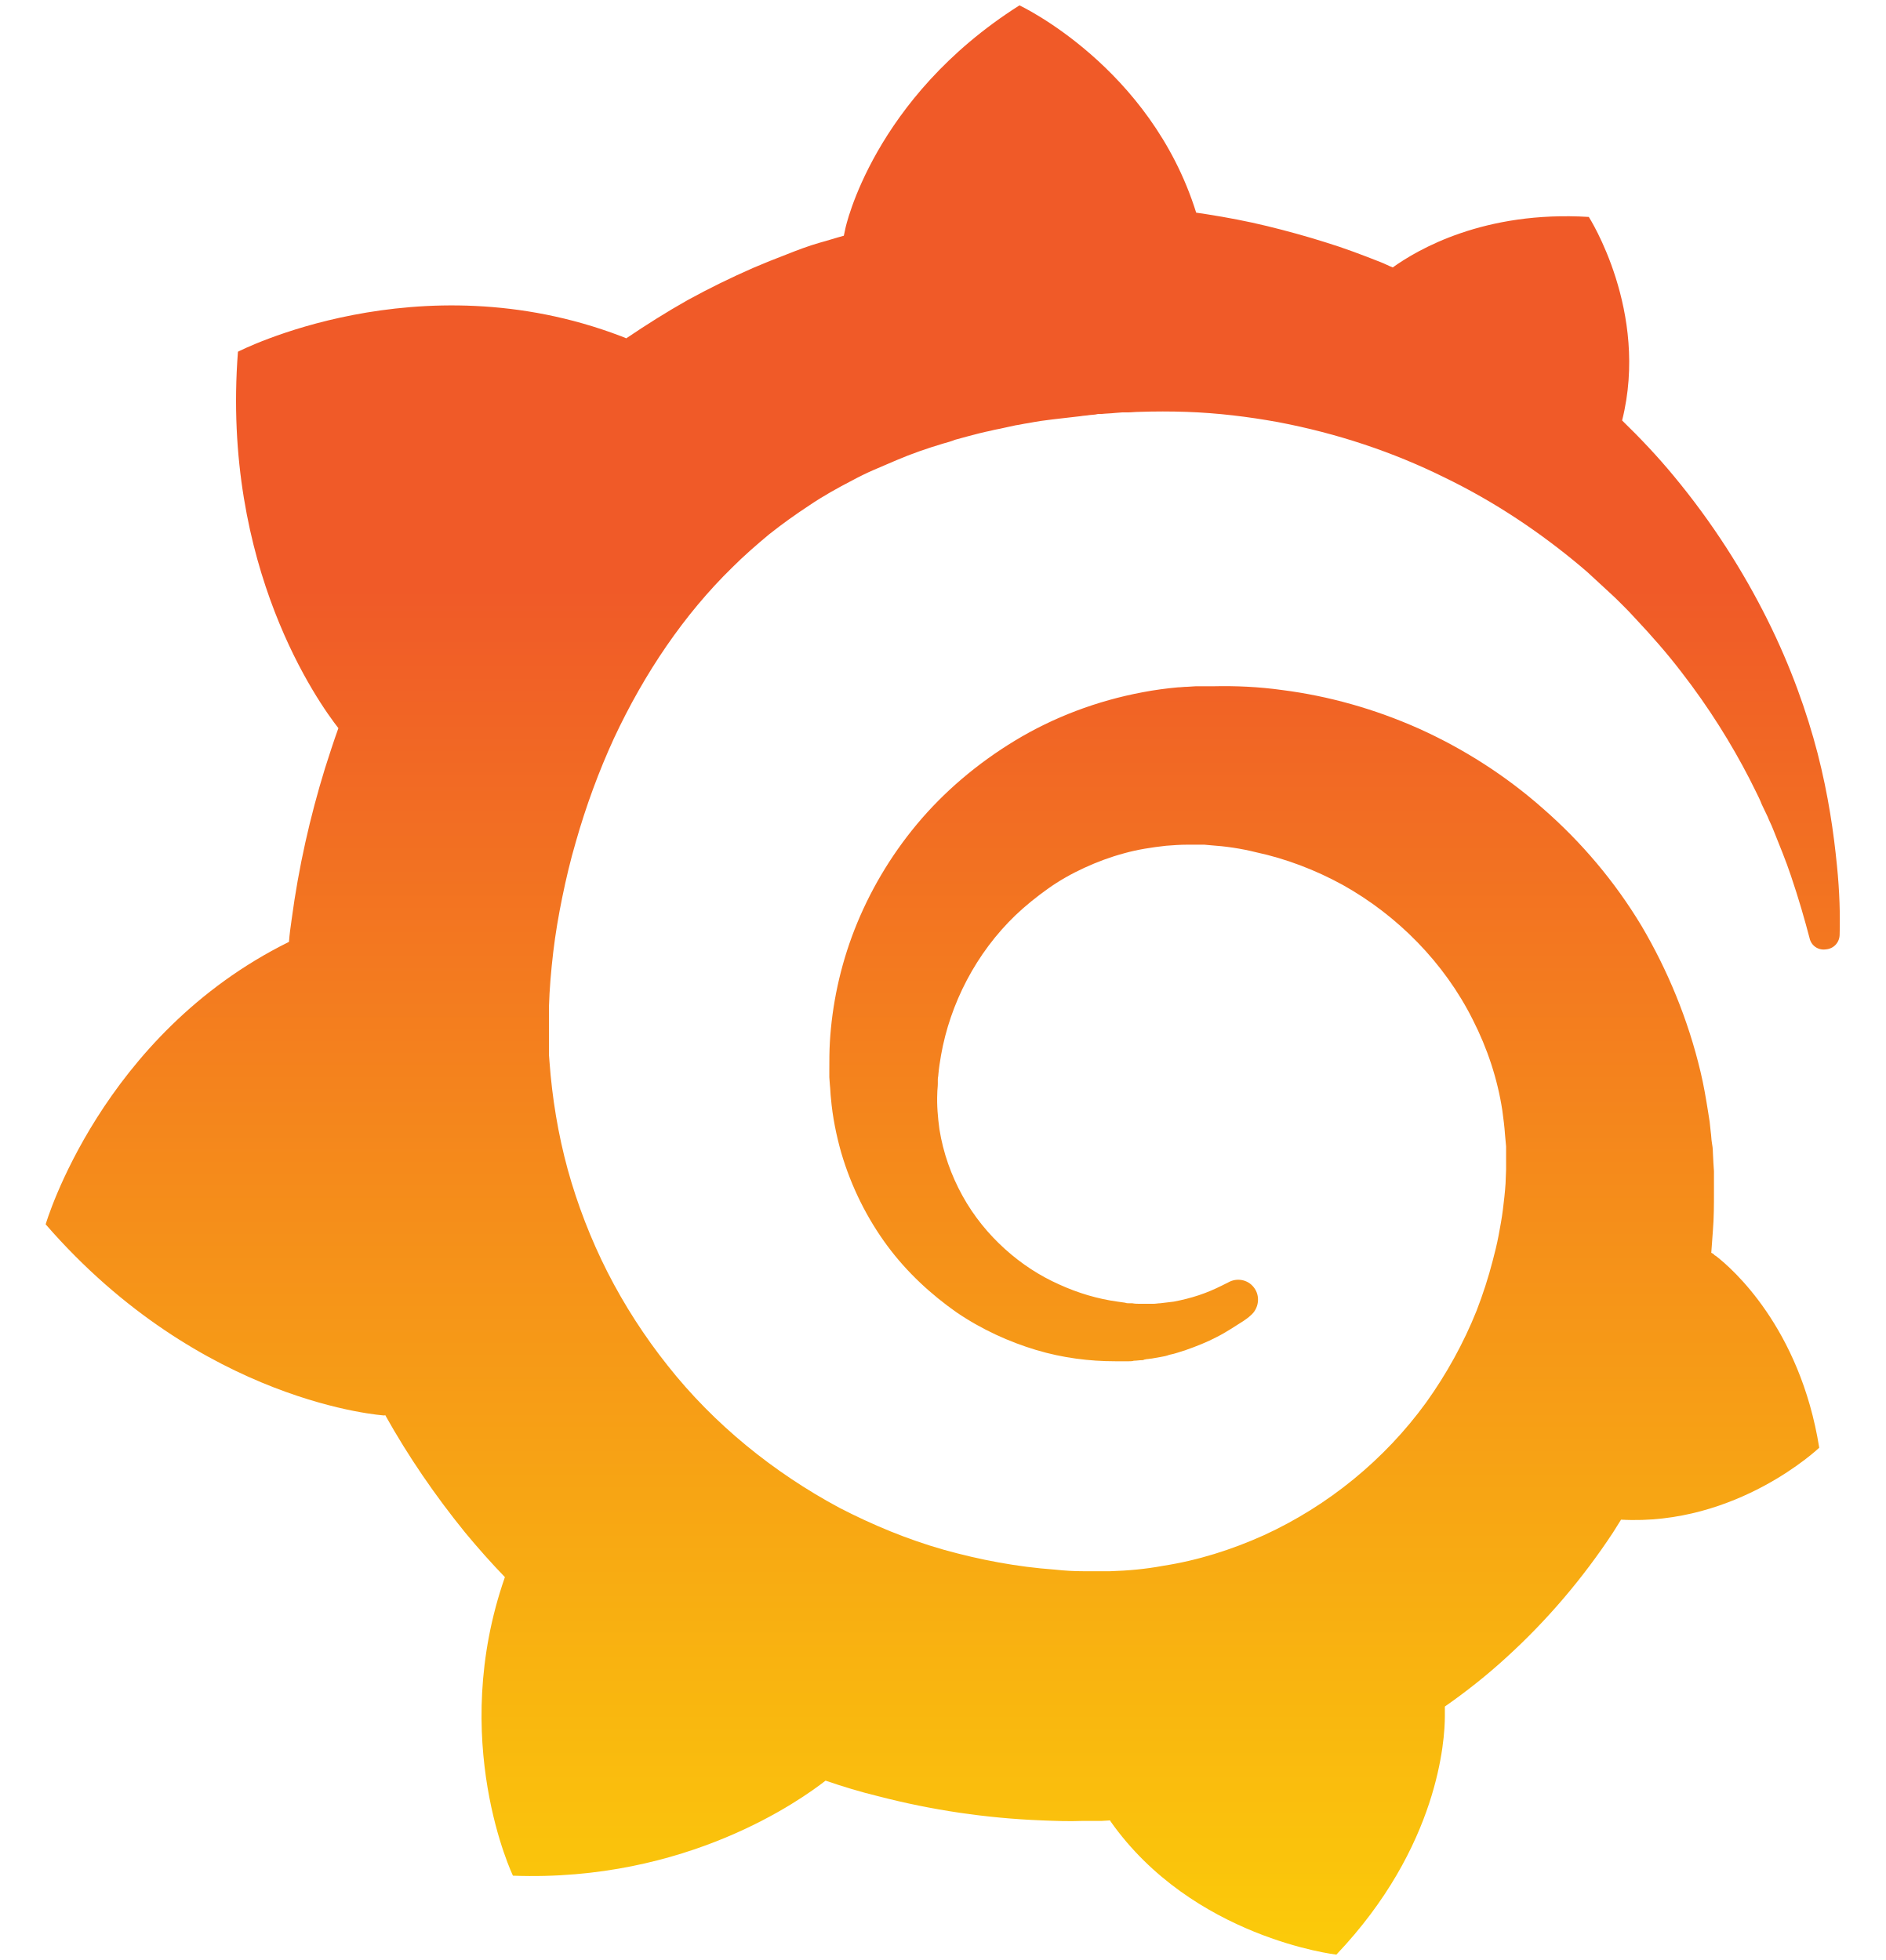
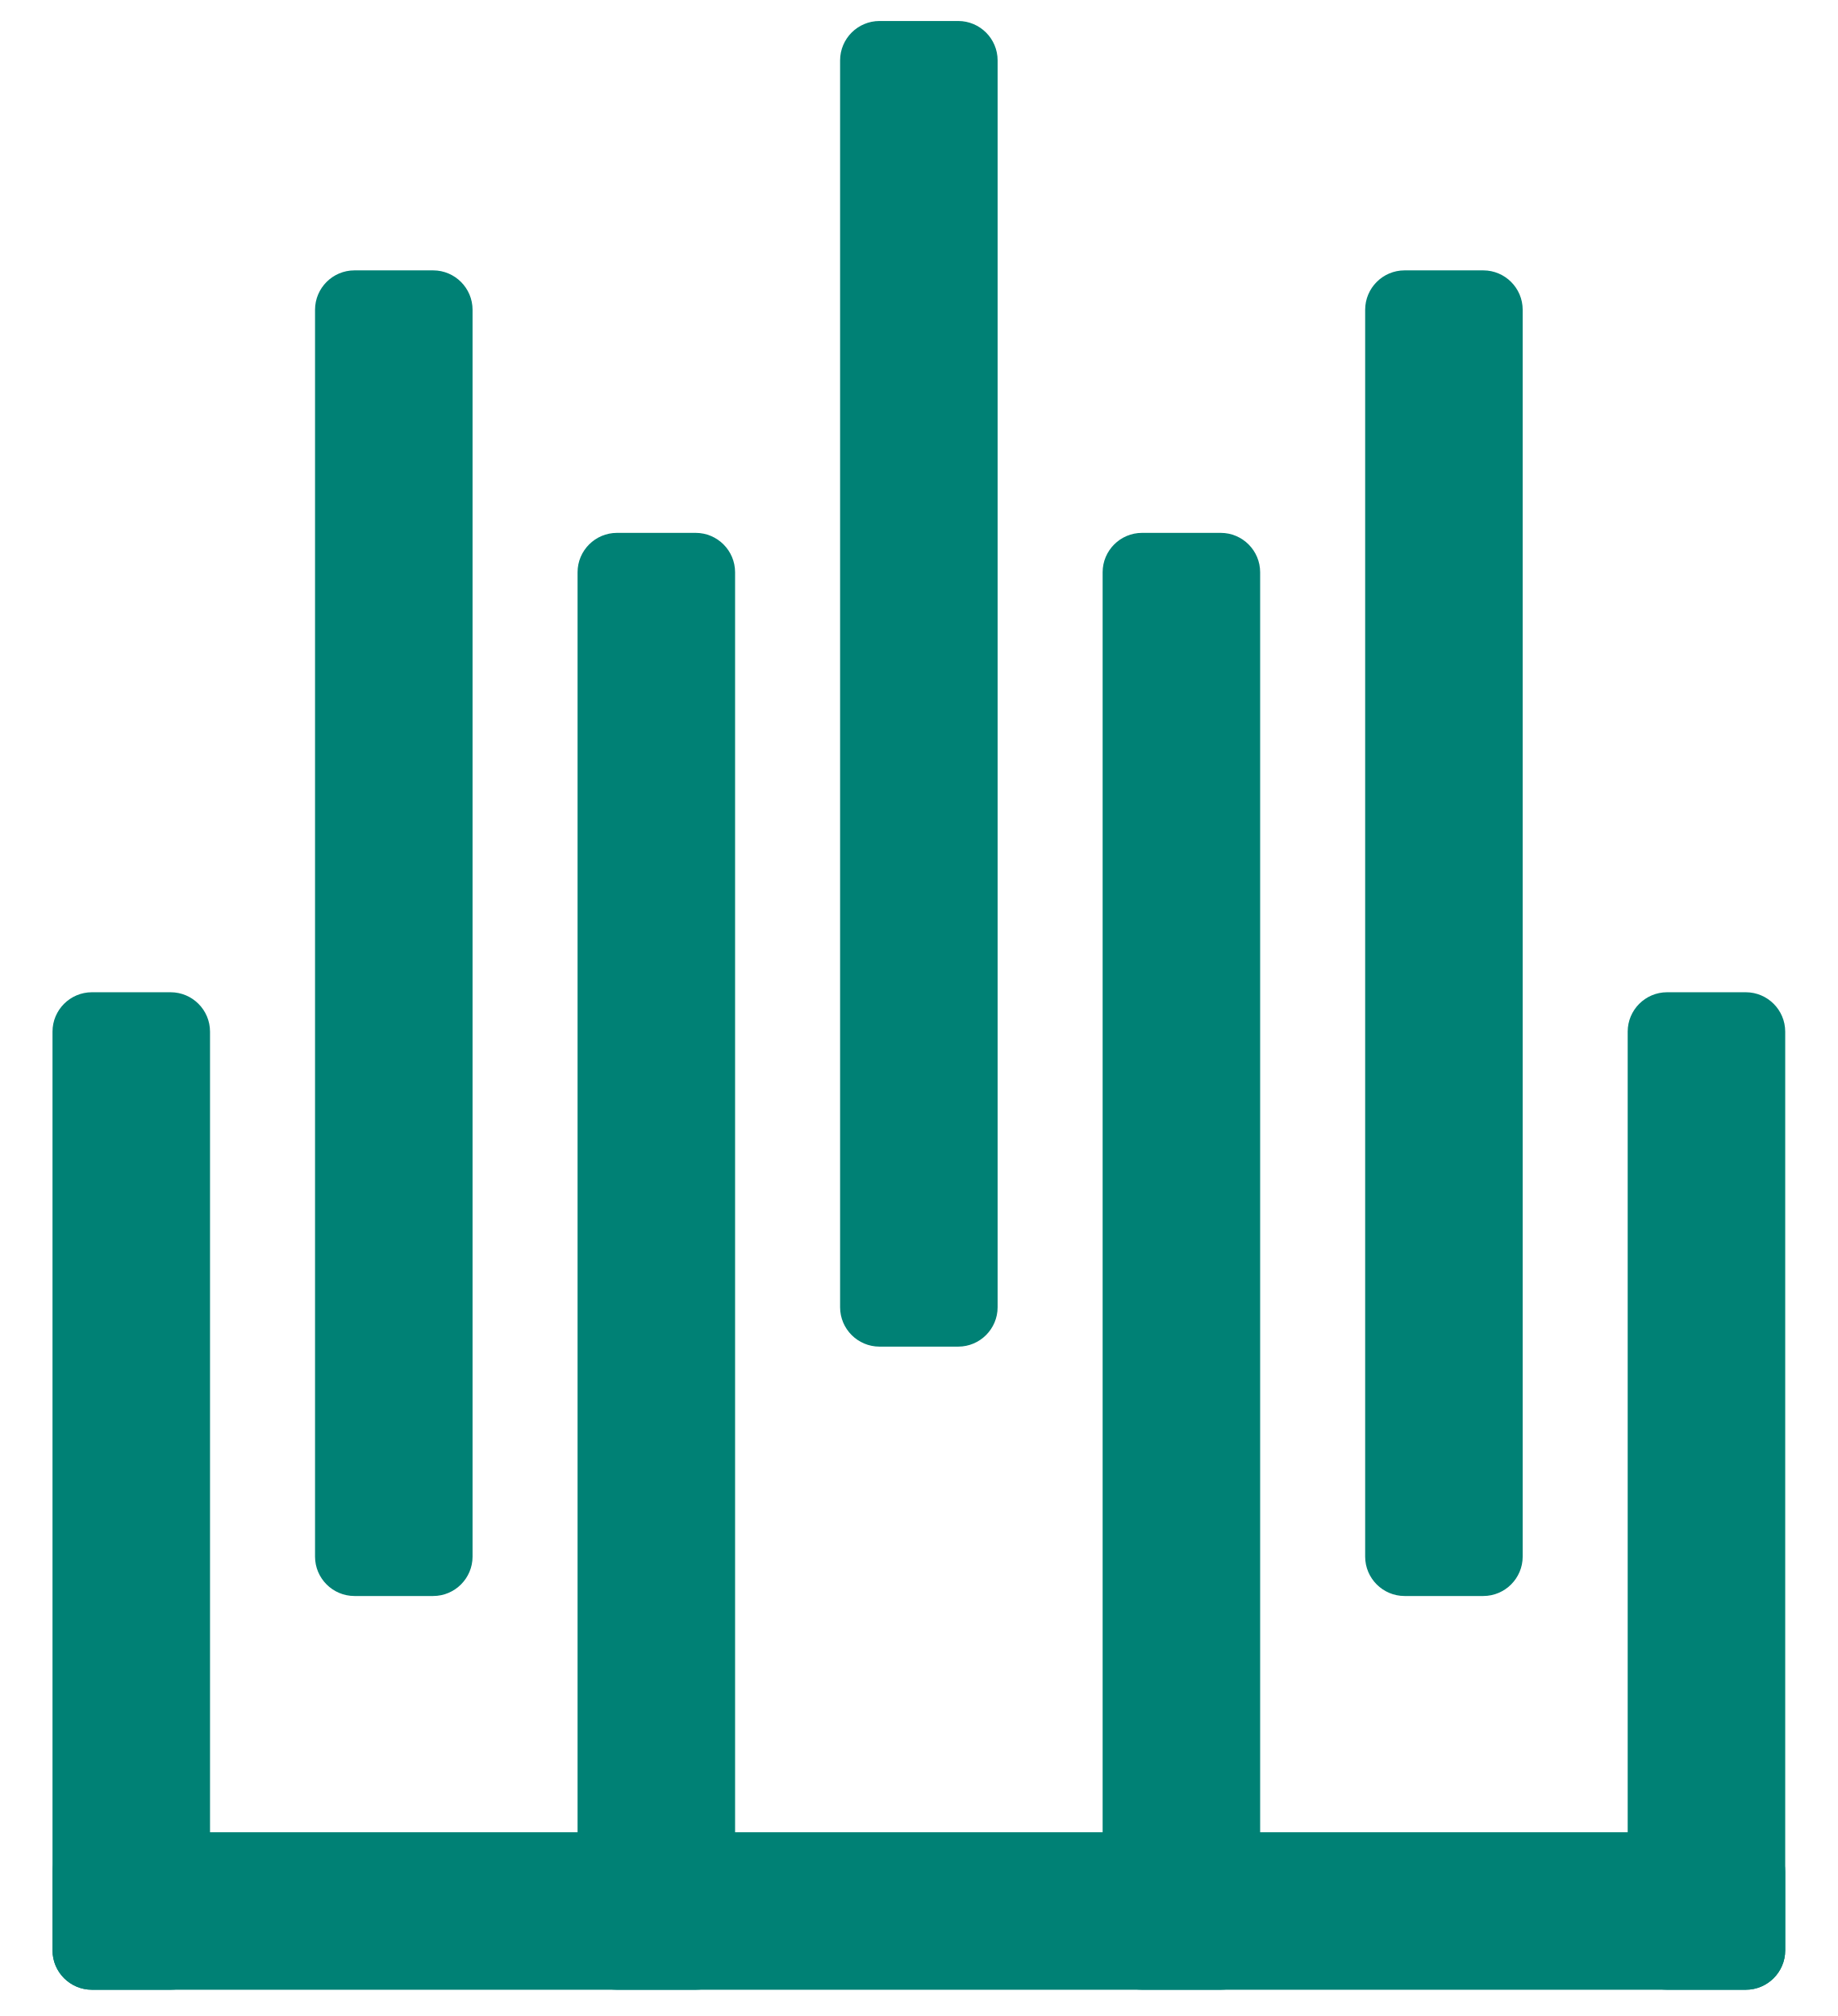
- <svg xmlns="http://www.w3.org/2000/svg" version="1.1" id="Layer_1" x="0px" y="0px" width="351px" height="365px" viewBox="0 0 351 365" style="enable-background:new 0 0 351 365;" xml:space="preserve">
-   <style type="text/css">
- 	.st0{fill:url(#SVGID_1_);}
- </style>
-   <g id="Layer_1_1_">
- </g>
-   <linearGradient id="SVGID_1_" gradientUnits="userSpaceOnUse" x1="175.5" y1="30%" x2="175.5" y2="99%">
-     <stop offset="0" style="stop-color:#F05A28" />
-     <stop offset="1" style="stop-color:#FBCA0A" />
-   </linearGradient>
-   <path class="st0" d="M342,161.2c-0.6-6.1-1.6-13.1-3.6-20.9c-2-7.7-5-16.2-9.4-25c-4.4-8.8-10.1-17.9-17.5-26.8  c-2.9-3.5-6.1-6.9-9.5-10.2c5.1-20.3-6.2-37.9-6.2-37.9c-19.5-1.2-31.9,6.1-36.5,9.4c-0.8-0.3-1.5-0.7-2.3-1  c-3.3-1.3-6.7-2.6-10.3-3.7c-3.5-1.1-7.1-2.1-10.8-3c-3.7-0.9-7.4-1.6-11.2-2.2c-0.7-0.1-1.3-0.2-2-0.3  c-8.5-27.2-32.9-38.6-32.9-38.6c-27.3,17.3-32.4,41.5-32.4,41.5s-0.1,0.5-0.3,1.4c-1.5,0.4-3,0.9-4.5,1.3c-2.1,0.6-4.2,1.4-6.2,2.2  c-2.1,0.8-4.1,1.6-6.2,2.5c-4.1,1.8-8.2,3.8-12.2,6c-3.9,2.2-7.7,4.6-11.4,7.1c-0.5-0.2-1-0.4-1-0.4c-37.8-14.4-71.3,2.9-71.3,2.9  c-3.1,40.2,15.1,65.5,18.7,70.1c-0.9,2.5-1.7,5-2.5,7.5c-2.8,9.1-4.9,18.4-6.2,28.1c-0.2,1.4-0.4,2.8-0.5,4.2  C18.8,192.7,8.5,228,8.5,228c29.1,33.5,63.1,35.6,63.1,35.6c0,0,0.1-0.1,0.1-0.1c4.3,7.7,9.3,15,14.9,21.9c2.4,2.9,4.8,5.6,7.4,8.3  c-10.6,30.4,1.5,55.6,1.5,55.6c32.4,1.2,53.7-14.2,58.2-17.7c3.2,1.1,6.5,2.1,9.8,2.9c10,2.6,20.2,4.1,30.4,4.5  c2.5,0.1,5.1,0.2,7.6,0.1l1.2,0l0.8,0l1.6,0l1.6-0.1l0,0.1c15.3,21.8,42.1,24.9,42.1,24.9c19.1-20.1,20.2-40.1,20.2-44.4l0,0  c0,0,0-0.1,0-0.3c0-0.4,0-0.6,0-0.6l0,0c0-0.3,0-0.6,0-0.9c4-2.8,7.8-5.8,11.4-9.1c7.6-6.9,14.3-14.8,19.9-23.3  c0.5-0.8,1-1.6,1.5-2.4c21.6,1.2,36.9-13.4,36.9-13.4c-3.6-22.5-16.4-33.5-19.1-35.6l0,0c0,0-0.1-0.1-0.3-0.2  c-0.2-0.1-0.2-0.2-0.2-0.2c0,0,0,0,0,0c-0.1-0.1-0.3-0.2-0.5-0.3c0.1-1.4,0.2-2.7,0.3-4.1c0.2-2.4,0.2-4.9,0.2-7.3l0-1.8l0-0.9  l0-0.5c0-0.6,0-0.4,0-0.6l-0.1-1.5l-0.1-2c0-0.7-0.1-1.3-0.2-1.9c-0.1-0.6-0.1-1.3-0.2-1.9l-0.2-1.9l-0.3-1.9  c-0.4-2.5-0.8-4.9-1.4-7.4c-2.3-9.7-6.1-18.9-11-27.2c-5-8.3-11.2-15.6-18.3-21.8c-7-6.2-14.9-11.2-23.1-14.9  c-8.3-3.7-16.9-6.1-25.5-7.2c-4.3-0.6-8.6-0.8-12.9-0.7l-1.6,0l-0.4,0c-0.1,0-0.6,0-0.5,0l-0.7,0l-1.6,0.1c-0.6,0-1.2,0.1-1.7,0.1  c-2.2,0.2-4.4,0.5-6.5,0.9c-8.6,1.6-16.7,4.7-23.8,9c-7.1,4.3-13.3,9.6-18.3,15.6c-5,6-8.9,12.7-11.6,19.6c-2.7,6.9-4.2,14.1-4.6,21  c-0.1,1.7-0.1,3.5-0.1,5.2c0,0.4,0,0.9,0,1.3l0.1,1.4c0.1,0.8,0.1,1.7,0.2,2.5c0.3,3.5,1,6.9,1.9,10.1c1.9,6.5,4.9,12.4,8.6,17.4  c3.7,5,8.2,9.1,12.9,12.4c4.7,3.2,9.8,5.5,14.8,7c5,1.5,10,2.1,14.7,2.1c0.6,0,1.2,0,1.7,0c0.3,0,0.6,0,0.9,0c0.3,0,0.6,0,0.9-0.1  c0.5,0,1-0.1,1.5-0.1c0.1,0,0.3,0,0.4-0.1l0.5-0.1c0.3,0,0.6-0.1,0.9-0.1c0.6-0.1,1.1-0.2,1.7-0.3c0.6-0.1,1.1-0.2,1.6-0.4  c1.1-0.2,2.1-0.6,3.1-0.9c2-0.7,4-1.5,5.7-2.4c1.8-0.9,3.4-2,5-3c0.4-0.3,0.9-0.6,1.3-1c1.6-1.3,1.9-3.7,0.6-5.3  c-1.1-1.4-3.1-1.8-4.7-0.9c-0.4,0.2-0.8,0.4-1.2,0.6c-1.4,0.7-2.8,1.3-4.3,1.8c-1.5,0.5-3.1,0.9-4.7,1.2c-0.8,0.1-1.6,0.2-2.5,0.3  c-0.4,0-0.8,0.1-1.3,0.1c-0.4,0-0.9,0-1.2,0c-0.4,0-0.8,0-1.2,0c-0.5,0-1,0-1.5-0.1c0,0-0.3,0-0.1,0l-0.2,0l-0.3,0  c-0.2,0-0.5,0-0.7-0.1c-0.5-0.1-0.9-0.1-1.4-0.2c-3.7-0.5-7.4-1.6-10.9-3.2c-3.6-1.6-7-3.8-10.1-6.6c-3.1-2.8-5.8-6.1-7.9-9.9  c-2.1-3.8-3.6-8-4.3-12.4c-0.3-2.2-0.5-4.5-0.4-6.7c0-0.6,0.1-1.2,0.1-1.8c0,0.2,0-0.1,0-0.1l0-0.2l0-0.5c0-0.3,0.1-0.6,0.1-0.9  c0.1-1.2,0.3-2.4,0.5-3.6c1.7-9.6,6.5-19,13.9-26.1c1.9-1.8,3.9-3.4,6-4.9c2.1-1.5,4.4-2.8,6.8-3.9c2.4-1.1,4.8-2,7.4-2.7  c2.5-0.7,5.1-1.1,7.8-1.4c1.3-0.1,2.6-0.2,4-0.2c0.4,0,0.6,0,0.9,0l1.1,0l0.7,0c0.3,0,0,0,0.1,0l0.3,0l1.1,0.1  c2.9,0.2,5.7,0.6,8.5,1.3c5.6,1.2,11.1,3.3,16.2,6.1c10.2,5.7,18.9,14.5,24.2,25.1c2.7,5.3,4.6,11,5.5,16.9c0.2,1.5,0.4,3,0.5,4.5  l0.1,1.1l0.1,1.1c0,0.4,0,0.8,0,1.1c0,0.4,0,0.8,0,1.1l0,1l0,1.1c0,0.7-0.1,1.9-0.1,2.6c-0.1,1.6-0.3,3.3-0.5,4.9  c-0.2,1.6-0.5,3.2-0.8,4.8c-0.3,1.6-0.7,3.2-1.1,4.7c-0.8,3.1-1.8,6.2-3,9.3c-2.4,6-5.6,11.8-9.4,17.1  c-7.7,10.6-18.2,19.2-30.2,24.7c-6,2.7-12.3,4.7-18.8,5.7c-3.2,0.6-6.5,0.9-9.8,1l-0.6,0l-0.5,0l-1.1,0l-1.6,0l-0.8,0  c0.4,0-0.1,0-0.1,0l-0.3,0c-1.8,0-3.5-0.1-5.3-0.3c-7-0.5-13.9-1.8-20.7-3.7c-6.7-1.9-13.2-4.6-19.4-7.8  c-12.3-6.6-23.4-15.6-32-26.5c-4.3-5.4-8.1-11.3-11.2-17.4c-3.1-6.1-5.6-12.6-7.4-19.1c-1.8-6.6-2.9-13.3-3.4-20.1l-0.1-1.3l0-0.3  l0-0.3l0-0.6l0-1.1l0-0.3l0-0.4l0-0.8l0-1.6l0-0.3c0,0,0,0.1,0-0.1l0-0.6c0-0.8,0-1.7,0-2.5c0.1-3.3,0.4-6.8,0.8-10.2  c0.4-3.4,1-6.9,1.7-10.3c0.7-3.4,1.5-6.8,2.5-10.2c1.9-6.7,4.3-13.2,7.1-19.3c5.7-12.2,13.1-23.1,22-31.8c2.2-2.2,4.5-4.2,6.9-6.2  c2.4-1.9,4.9-3.7,7.5-5.4c2.5-1.7,5.2-3.2,7.9-4.6c1.3-0.7,2.7-1.4,4.1-2c0.7-0.3,1.4-0.6,2.1-0.9c0.7-0.3,1.4-0.6,2.1-0.9  c2.8-1.2,5.7-2.2,8.7-3.1c0.7-0.2,1.5-0.4,2.2-0.7c0.7-0.2,1.5-0.4,2.2-0.6c1.5-0.4,3-0.8,4.5-1.1c0.7-0.2,1.5-0.3,2.3-0.5  c0.8-0.2,1.5-0.3,2.3-0.5c0.8-0.1,1.5-0.3,2.3-0.4l1.1-0.2l1.2-0.2c0.8-0.1,1.5-0.2,2.3-0.3c0.9-0.1,1.7-0.2,2.6-0.3  c0.7-0.1,1.9-0.2,2.6-0.3c0.5-0.1,1.1-0.1,1.6-0.2l1.1-0.1l0.5-0.1l0.6,0c0.9-0.1,1.7-0.1,2.6-0.2l1.3-0.1c0,0,0.5,0,0.1,0l0.3,0  l0.6,0c0.7,0,1.5-0.1,2.2-0.1c2.9-0.1,5.9-0.1,8.8,0c5.8,0.2,11.5,0.9,17,1.9c11.1,2.1,21.5,5.6,31,10.3  c9.5,4.6,17.9,10.3,25.3,16.5c0.5,0.4,0.9,0.8,1.4,1.2c0.4,0.4,0.9,0.8,1.3,1.2c0.9,0.8,1.7,1.6,2.6,2.4c0.9,0.8,1.7,1.6,2.5,2.4  c0.8,0.8,1.6,1.6,2.4,2.5c3.1,3.3,6,6.6,8.6,10c5.2,6.7,9.4,13.5,12.7,19.9c0.2,0.4,0.4,0.8,0.6,1.2c0.2,0.4,0.4,0.8,0.6,1.2  c0.4,0.8,0.8,1.6,1.1,2.4c0.4,0.8,0.7,1.5,1.1,2.3c0.3,0.8,0.7,1.5,1,2.3c1.2,3,2.4,5.9,3.3,8.6c1.5,4.4,2.6,8.3,3.5,11.7  c0.3,1.4,1.6,2.3,3,2.1c1.5-0.1,2.6-1.3,2.6-2.8C342.6,170.4,342.5,166.1,342,161.2z" />
+ <svg xmlns="http://www.w3.org/2000/svg" xml:space="preserve" id="Layer_1" x="0" y="0" version="1.1" viewBox="0 0 140 153.6">
+   <style>.st0{fill:#008175;stroke:#008175;stroke-width:2}</style>
+   <path d="M7 76.6h6c1.1 0 2 .9 2 2v70c0 1.1-.9 2-2 2H7c-1.1 0-2-.9-2-2v-70c0-1.1.9-2 2-2zM27 21.6h6c1.1 0 2 .9 2 2v95c0 1.1-.9 2-2 2h-6c-1.1 0-2-.9-2-2v-95c0-1.1.9-2 2-2zM47 41.6h6c1.1 0 2 .9 2 2v105c0 1.1-.9 2-2 2h-6c-1.1 0-2-.9-2-2v-105c0-1.1.9-2 2-2zM67 2.6h6c1.1 0 2 .9 2 2v95c0 1.1-.9 2-2 2h-6c-1.1 0-2-.9-2-2v-95c0-1.1.9-2 2-2zM87 41.6h6c1.1 0 2 .9 2 2v105c0 1.1-.9 2-2 2h-6c-1.1 0-2-.9-2-2v-105c0-1.1.9-2 2-2zM107 21.6h6c1.1 0 2 .9 2 2v95c0 1.1-.9 2-2 2h-6c-1.1 0-2-.9-2-2v-95c0-1.1.9-2 2-2zM127 76.6h6c1.1 0 2 .9 2 2v70c0 1.1-.9 2-2 2h-6c-1.1 0-2-.9-2-2v-70c0-1.1.9-2 2-2z" class="st0" />
+   <path d="M7 140.6h126c1.1 0 2 .9 2 2v6c0 1.1-.9 2-2 2H7c-1.1 0-2-.9-2-2v-6c0-1.1.9-2 2-2z" class="st0" />
</svg>
